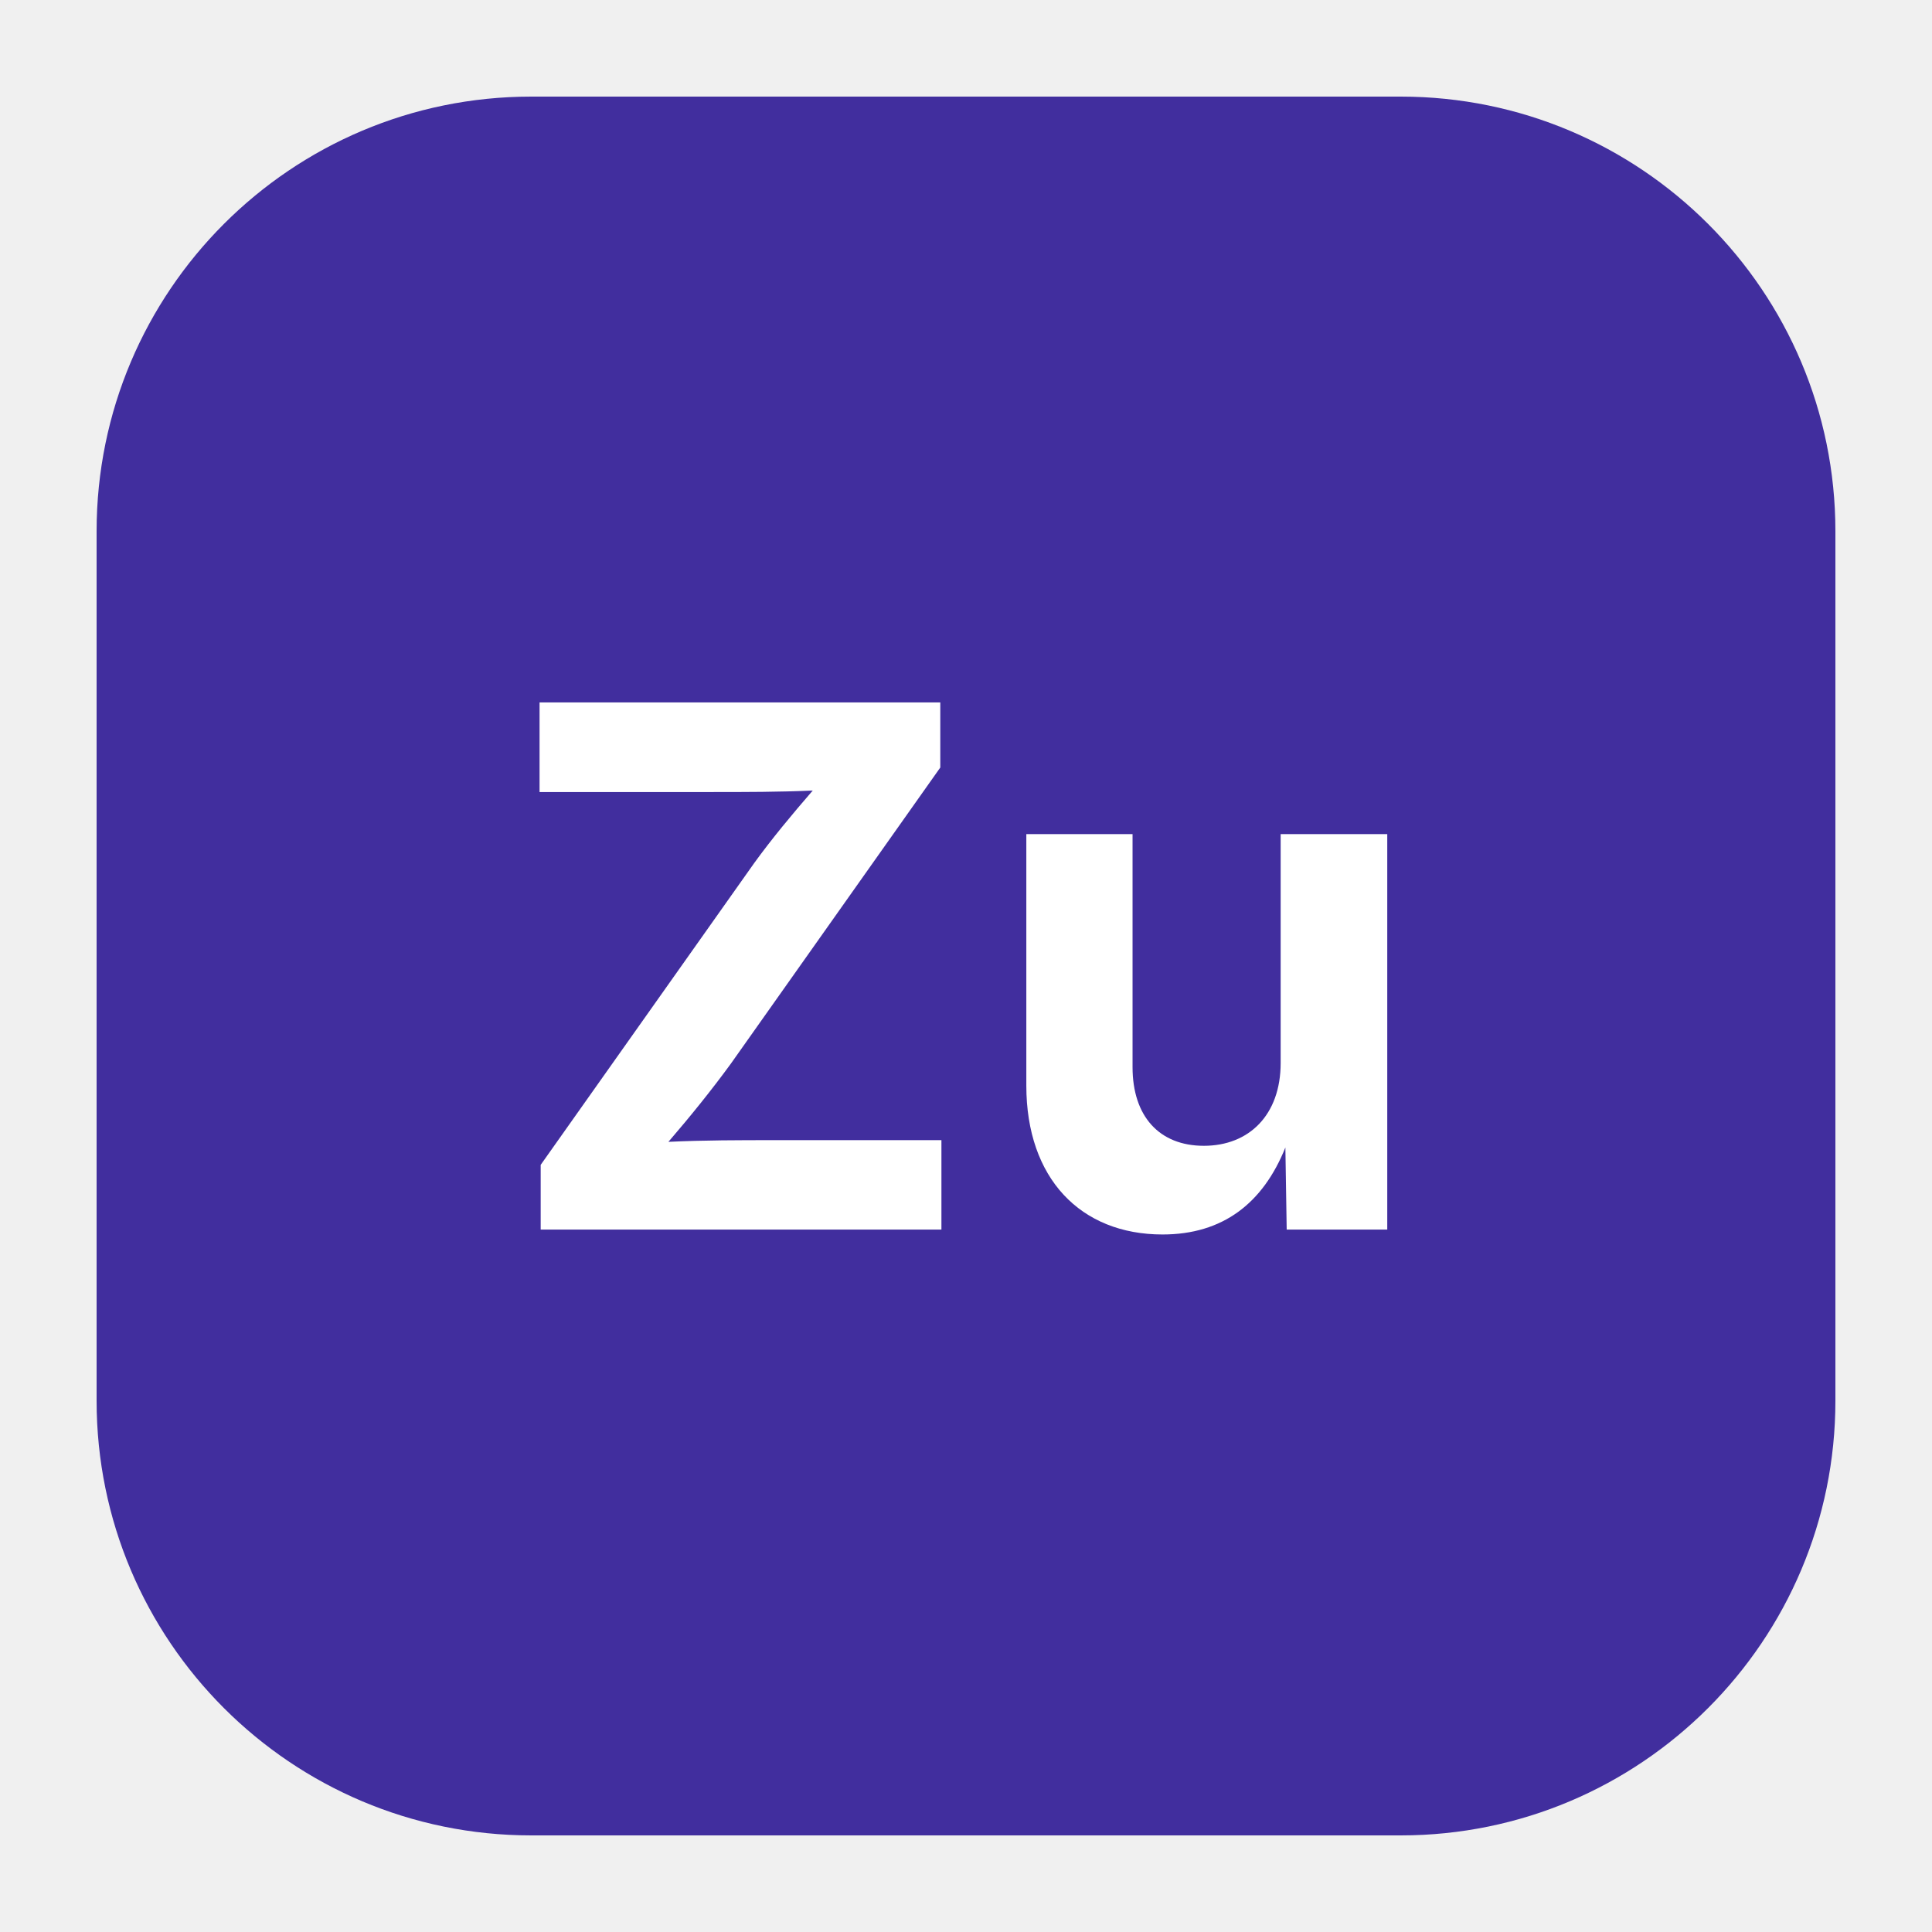
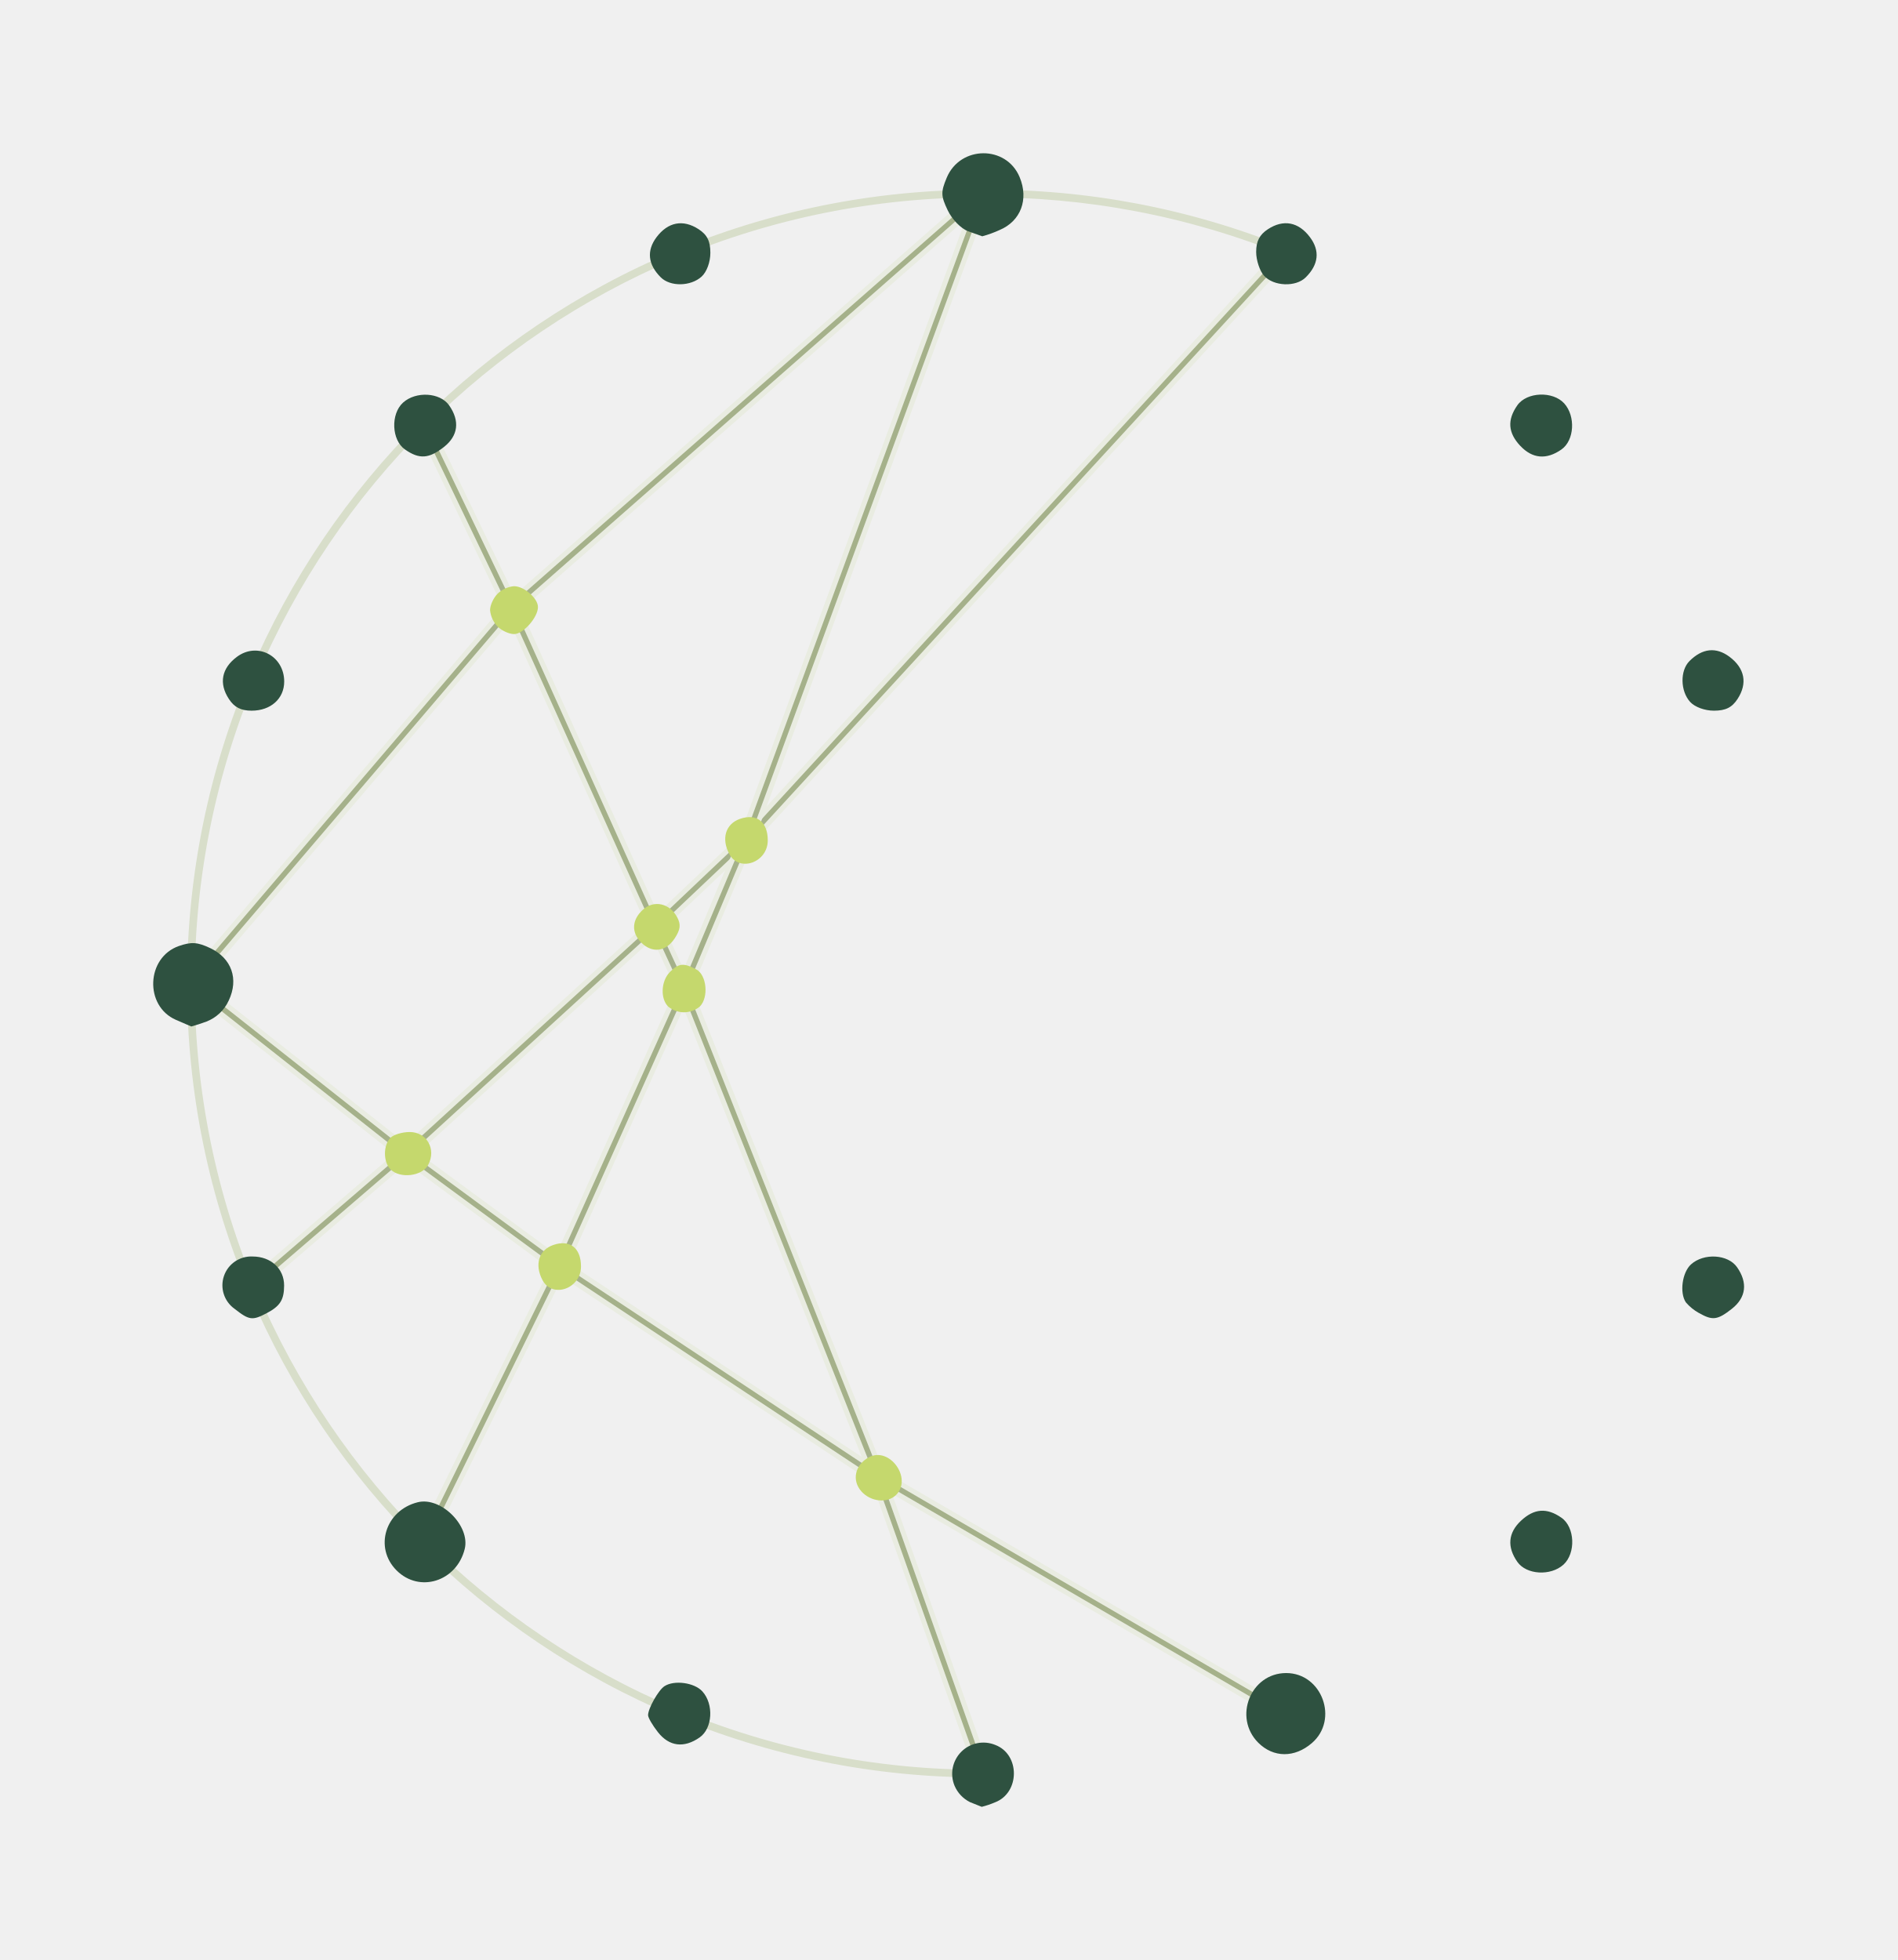
- <svg xmlns="http://www.w3.org/2000/svg" viewBox="0 0 160 160" width="160" height="160" role="img" aria-label="zuzone hub logo placeholder">
-   <rect x="8" y="8" width="144" height="144" rx="36" fill="#412E9E" />
-   <text x="80" y="80" text-anchor="middle" dominant-baseline="central" font-family="Poppins, Inter, Arial, sans-serif" font-weight="700" font-size="60" fill="#FFFFFF">Zu</text>
+ <svg xmlns="http://www.w3.org/2000/svg" width="100mm" height="390.43" viewBox="44.64 24.57 396.28 409.36">
+   <path fill="none" stroke="#d8deca" stroke-width=".8" d="M250 64.6C158.46 64.33 84.1 138.46 84.1 230S158.46 395.68 250 395.4v-.8c-91.1.28-165.1-73.5-165.1-164.6S158.9 65.12 250 65.4a165 165 0 0 1 62.85 11.97l.3-.74A165 165 0 0 0 250 64.6Z" style="color:#000;fill:#d8deca;-inkscape-stroke:none" />
+   <g fill="none" stroke-linecap="round">
+     <path d="m248.94 63.8-98.58 86.57-67.08 78.6a1.6 1.6 0 0 0 .18 2.25 1.6 1.6 0 0 0 2.26-.18l66.92-78.41 98.42-86.43a1.6 1.6 0 0 0 .14-2.26 1.6 1.6 0 0 0-2.26-.14" style="color:#000;fill:#e9ece1;-inkscape-stroke:none" />
+     <path d="M250.04 64.45a.6.6 0 0 0-.4.14L151.1 151.1l-67.03 78.53a.55.55 0 0 0 .06.78.55.55 0 0 0 .78-.06l66.97-78.47 98.47-86.48a.55.55 0 0 0 .05-.77.6.6 0 0 0-.37-.19" style="color:#000;fill:#a5b18a;-inkscape-stroke:none" />
+     <path d="M312.93 75.9a1.6 1.6 0 0 0-1.1.52L199.35 198.88l-18.95 17.95-51.97 47.47-31.98 27.49a1.6 1.6 0 0 0-.17 2.25 1.6 1.6 0 0 0 2.25.17l32.02-27.51 52.03-47.53 19.05-18.05L314.18 78.58a1.6 1.6 0 0 0-.1-2.26 1.6 1.6 0 0 0-1.15-.42" style="color:#000;fill:#e9ece1;-inkscape-stroke:none" />
+     <path d="M312.98 76.95a.6.6 0 0 0-.38.18L200.1 199.6l-18.97 17.99-52 47.49-31.99 27.5a.55.55 0 0 0-.06.77.55.55 0 0 0 .78.06l32-27.5 52.01-47.52 19.02-18.01L313.4 77.87a.55.55 0 0 0-.03-.77.6.6 0 0 0-.4-.15" style="color:#000;fill:#a5b18a;-inkscape-stroke:none" />
+     <path d="M133.53 111.49a1.6 1.6 0 0 0-1.22.07 1.6 1.6 0 0 0-.75 2.13l18.49 38.49 30 66.48 5.98 12.97 40.47 101.93 22 61.98a1.6 1.6 0 0 0 2.04.97 1.6 1.6 0 0 0 .97-2.05l-22.01-62.02-40.53-102.07-6.01-13.03-30-66.52-18.52-38.51a1.6 1.6 0 0 0-.91-.82" style="color:#000;fill:#e9ece1;-inkscape-stroke:none" />
+     <path d="M133.18 112.48a.6.6 0 0 0-.42.02.55.55 0 0 0-.26.74l18.5 38.5 30 66.49 6 12.99 40.48 101.97 22 62a.55.55 0 0 0 .7.33.55.55 0 0 0 .34-.7l-22-62.01L188 230.78l-6.01-13-30-66.51-18.5-38.5a.6.6 0 0 0-.32-.29" style="color:#000;fill:#a5b18a;-inkscape-stroke:none" />
+     <path d="M250.55 63.5a1.6 1.6 0 0 0-2.05.95L199 199.4l-12.98 30.95-25.98 57.96-28.49 57.97a1.6 1.6 0 0 0 .73 2.15 1.6 1.6 0 0 0 2.15-.73l28.5-58.03 26.03-58.04 13.02-31.05L251.5 65.55a1.6 1.6 0 0 0-.95-2.05" style="color:#000;fill:#e9ece1;-inkscape-stroke:none" />
+     <path d="M250.19 64.48a.55.55 0 0 0-.7.33l-49.5 134.99-13 30.98L161 288.77l-28.5 57.99a.55.55 0 0 0 .26.73.55.55 0 0 0 .73-.25l28.5-58L188 231.21l13.01-31.02 49.5-135.01a.55.55 0 0 0-.32-.7" style="color:#000;fill:#a5b18a;-inkscape-stroke:none" />
+     <path d="M84.31 228.41a1.6 1.6 0 0 0-1.07.6 1.6 1.6 0 0 0 .27 2.25l45.02 35.51 32.05 23.54 66.58 44.05 85.04 49.52a1.6 1.6 0 0 0 2.18-.58 1.6 1.6 0 0 0-.58-2.18l-84.96-49.48-66.42-43.95-31.95-23.46-44.98-35.49a1.6 1.6 0 0 0-1.18-.33" style="color:#000;fill:#e9ece1;-inkscape-stroke:none" />
+     <path d="M84.44 229.45a.6.6 0 0 0-.37.21.55.55 0 0 0 .09.77l45 35.5 32.03 23.52 66.52 44.02 85.01 49.5a.55.55 0 0 0 .75-.2.55.55 0 0 0-.2-.74l-84.98-49.5-66.48-43.98-31.98-23.49-44.99-35.5a.6.6 0 0 0-.4-.1" style="color:#000;fill:#a5b18a;-inkscape-stroke:none" />
+   </g>
+   <path fill="#2e5140" fill-rule="evenodd" d="M247.24 400.96a6.8 6.8 0 0 1-3.23-3.43 6.52 6.52 0 0 1 8.5-8.52c5.23 1.98 5.18 10.01-.06 12a19 19 0 0 1-2.76.93zm60.21-12.41c-5.3-5.3-1.59-14.55 5.83-14.55 7.48 0 11.05 9.74 5.36 14.63-3.61 3.11-8.02 3.08-11.19-.08m-125.38-2.19c-1.14-1.44-2.07-3.05-2.07-3.56 0-1.4 2.14-5.2 3.4-6.04 2.03-1.35 6.27-.78 7.94 1.07 2.43 2.68 2.13 7.72-.56 9.61-3.27 2.29-6.36 1.9-8.7-1.07m-54.61-33.81c-4.76-4.76-2.35-12.54 4.41-14.23 4.85-1.22 11.03 4.94 9.82 9.77-1.7 6.8-9.47 9.22-14.23 4.46m234.1-1.77c-2.2-3.13-1.94-6.08.75-8.6 2.74-2.57 5.4-2.77 8.47-.62 2.8 1.96 3.02 7.4.4 9.79-2.69 2.42-7.73 2.12-9.62-.57M93.64 297.93A6.02 6.02 0 0 1 97.4 287c3.83 0 6.6 2.56 6.58 6.08-.01 2.98-.84 4.29-3.66 5.77-2.97 1.56-3.64 1.47-6.68-.92m305.86.88a10 10 0 0 1-2.74-2.23c-1.35-2-.78-6.25 1.07-7.93 2.68-2.42 7.72-2.12 9.61.57 2.29 3.27 1.9 6.36-1.07 8.7-3 2.36-4.04 2.5-6.87.88M81.38 237.57c-6.62-2.89-6.21-13.04.63-15.42 2.6-.9 3.88-.82 6.54.44 4.48 2.13 6 6.45 3.86 10.96a8.5 8.5 0 0 1-4.64 4.38 42 42 0 0 1-3.17 1.03zm11.07-67.01c-2.14-3.25-1.53-6.43 1.68-8.81 4.25-3.16 9.87-.22 9.87 5.17 0 3.57-2.81 6.08-6.8 6.08-2.24 0-3.62-.7-4.75-2.44m305.2.61c-2.06-2.28-2.13-6.54-.14-8.53 2.68-2.68 5.55-2.99 8.36-.9 3.2 2.4 3.81 5.56 1.68 8.82-1.16 1.78-2.5 2.44-4.92 2.44-1.95 0-4-.76-4.98-1.83m-268.43-52.73c-2.8-1.96-3.02-7.4-.4-9.78 2.69-2.43 7.73-2.13 9.62.56 2.29 3.27 1.9 6.36-1.07 8.7-3.15 2.48-5.17 2.61-8.15.52m232.95-.75c-2.56-2.74-2.76-5.4-.61-8.47 1.96-2.8 7.4-3.02 9.79-.4 2.42 2.69 2.12 7.73-.57 9.62-3.13 2.2-6.08 1.94-8.6-.75m-179.53-35.2c-2.68-2.67-2.99-5.55-.9-8.36 2.4-3.2 5.56-3.81 8.82-1.68 1.78 1.16 2.44 2.5 2.44 4.92 0 1.95-.76 4-1.83 4.97-2.28 2.07-6.54 2.14-8.53.15m126.01-.32c-.9-1-1.65-3.24-1.65-4.98 0-2.23.7-3.6 2.44-4.74 3.25-2.14 6.43-1.53 8.81 1.68 2.1 2.81 1.8 5.69-.89 8.36-2.06 2.07-6.7 1.9-8.7-.32m-61.81-9.3c-1.5-.55-3.37-2.47-4.28-4.39-1.43-3-1.45-3.8-.2-6.8 2.82-6.74 12.43-6.82 15.22-.13 1.96 4.67.23 9.21-4.18 11.06a23 23 0 0 1-3.62 1.31c-.15-.04-1.48-.52-2.94-1.05" />
+   <path fill="#c5d86d" fill-rule="evenodd" d="M224.57 336.07c-2.08-2.3-1.36-5.57 1.56-7.14 4.3-2.3 9.13 4.4 5.67 7.87-1.8 1.8-5.27 1.45-7.24-.73m-66.6-44.12c-1.72-3.22-.79-6.3 2.22-7.35 3.46-1.21 5.81.6 5.81 4.49 0 4.62-5.95 6.74-8.03 2.86M126.2 268.8c-1.54-1.54-1.54-5.06 0-6.6.66-.66 2.47-1.2 4.02-1.2 3.57 0 5.6 3.61 3.85 6.87-1.27 2.38-5.88 2.92-7.87.93m58-34c-1.68-1.68-1.5-5.36.37-7.23 1.84-1.84 2.87-1.94 5.5-.53 2.19 1.17 2.63 5.86.73 7.76a5.3 5.3 0 0 1-3.3 1.2 5.3 5.3 0 0 1-3.3-1.2m-5.63-13.37c-2.11-2.12-1.98-4.75.36-6.87 2.3-2.07 5.57-1.35 7.14 1.57.82 1.53.7 2.58-.52 4.44-1.83 2.79-4.7 3.14-6.98.86m18.4-18.48c-1.72-3.22-.79-6.3 2.22-7.35 3.46-1.21 5.81.6 5.81 4.49 0 4.62-5.95 6.74-8.03 2.86m-48.4-47.52A5.7 5.7 0 0 1 147 152c0-1.02.7-2.56 1.57-3.43A5.7 5.7 0 0 1 152 147c2.1 0 5 2.53 5 4.35 0 2.17-3.07 5.65-4.99 5.65-1.02 0-2.57-.7-3.44-1.57" />
</svg>
